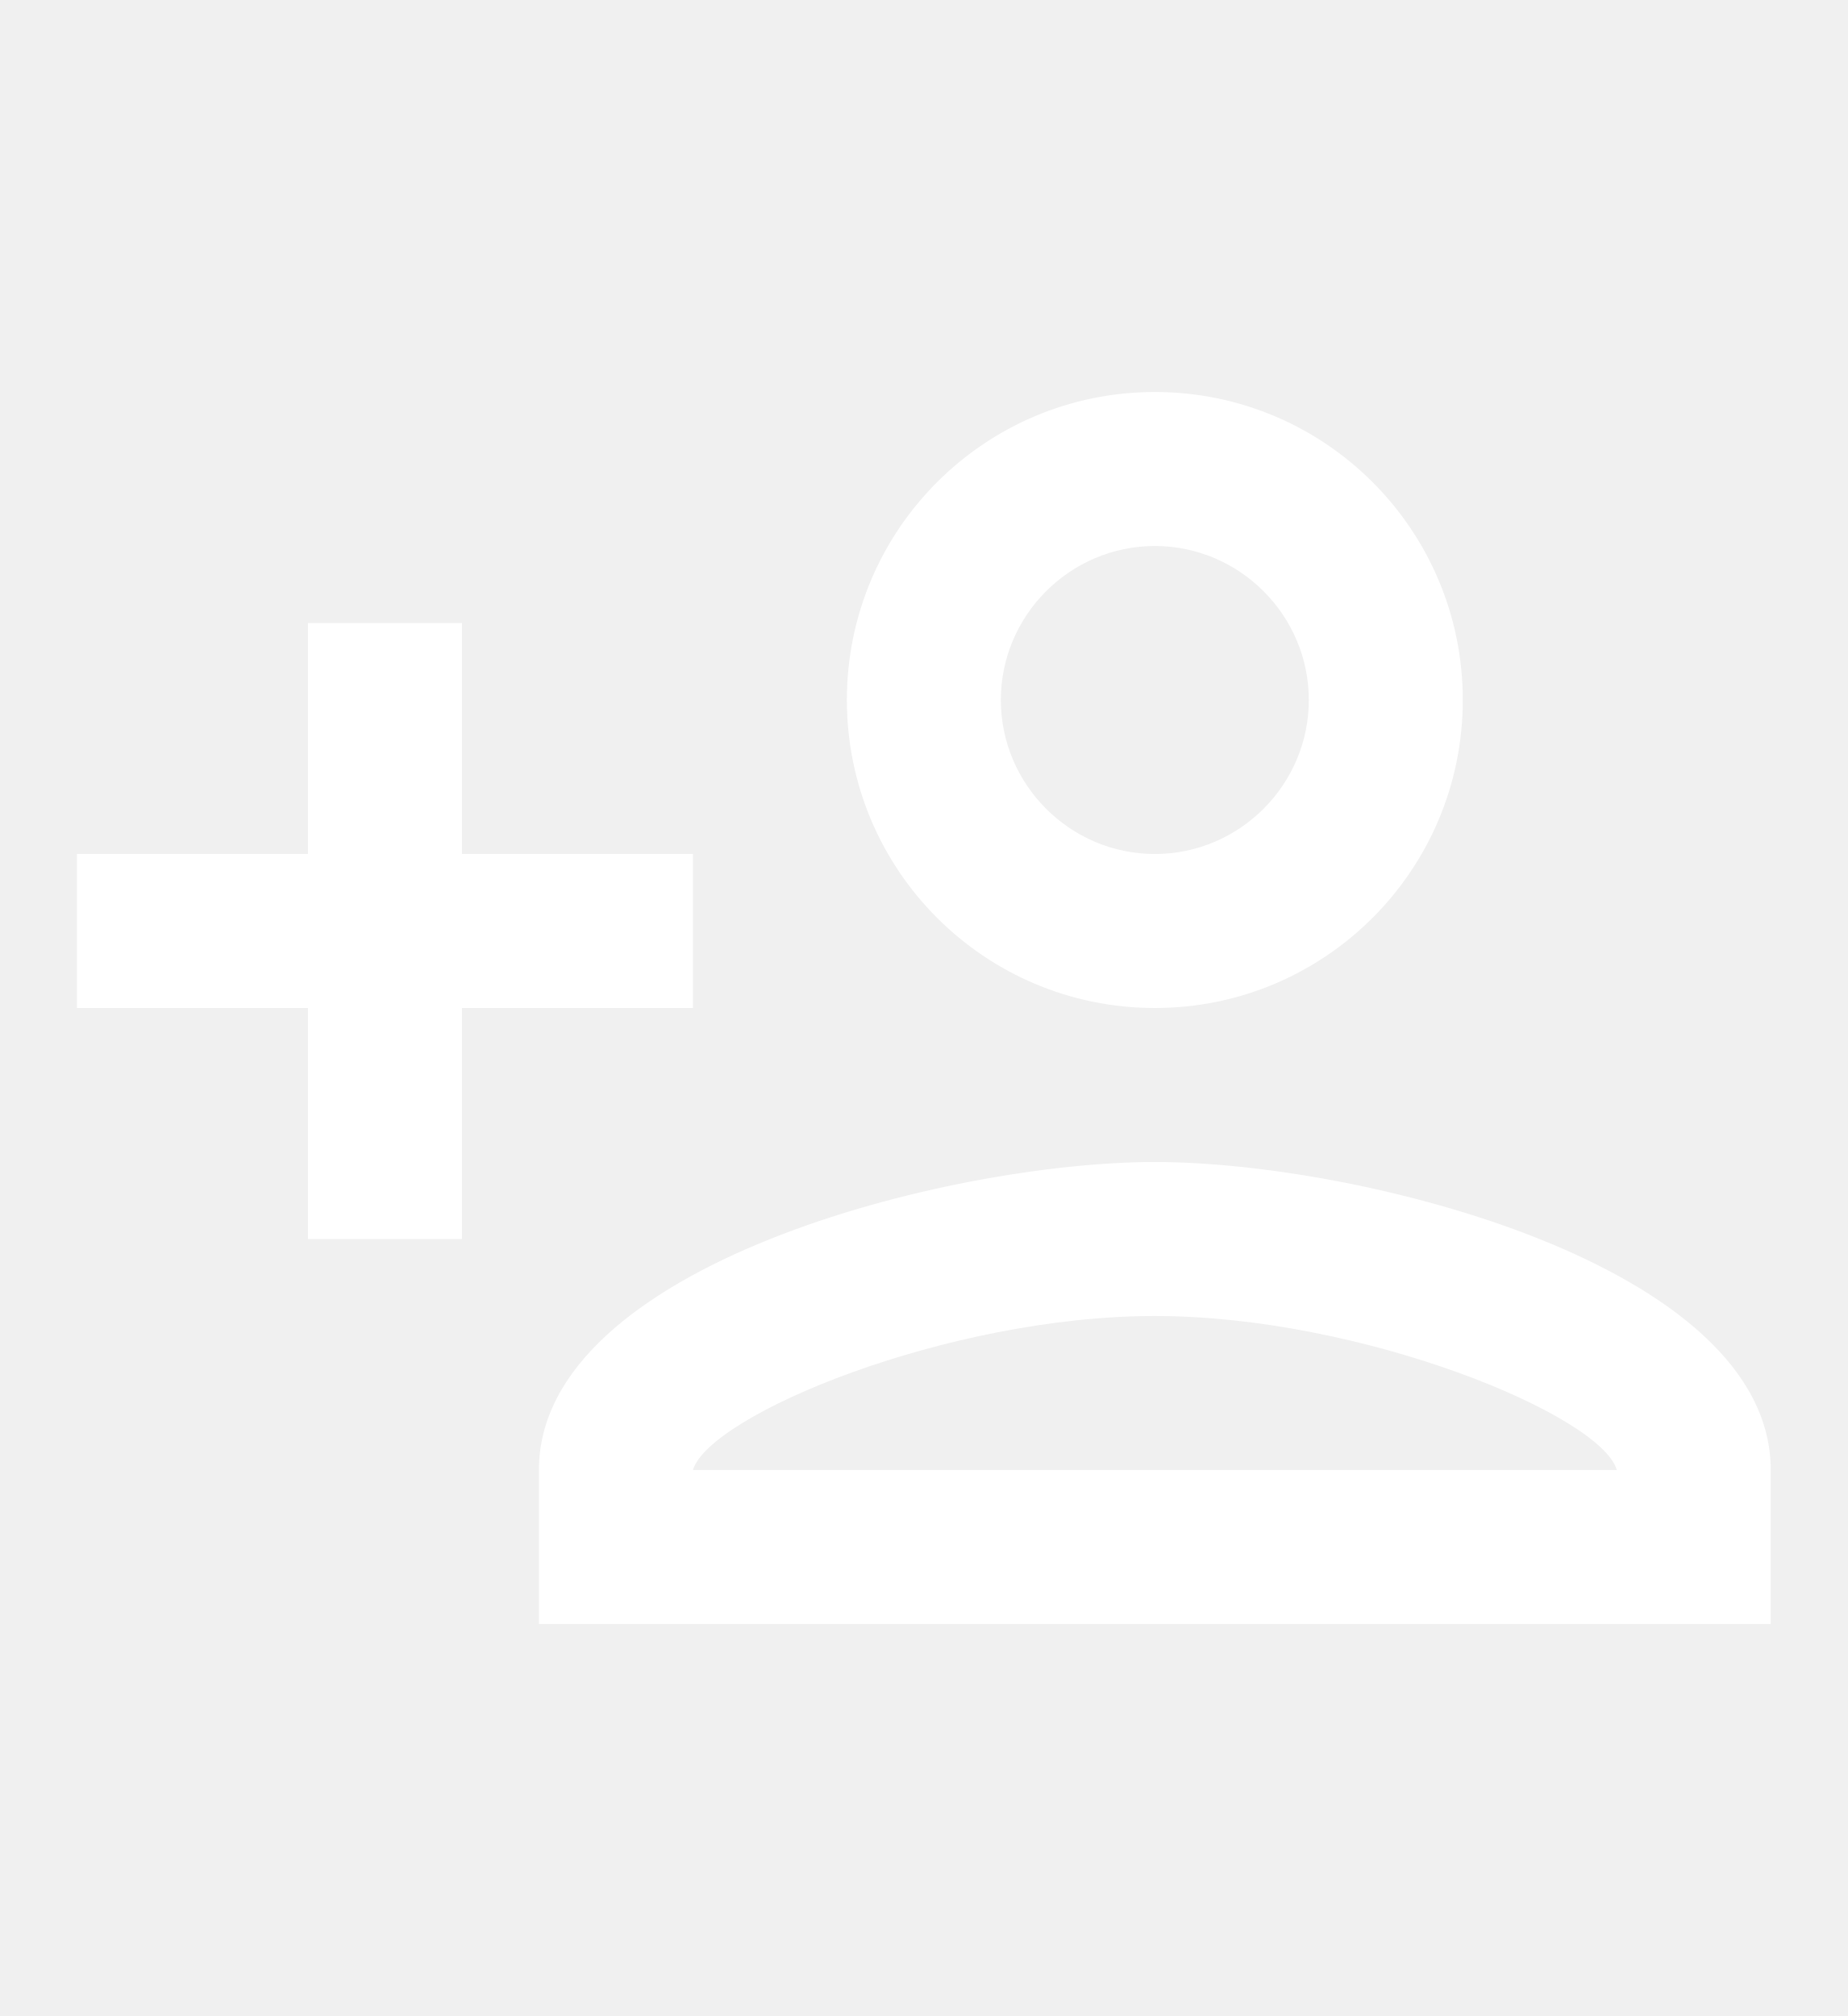
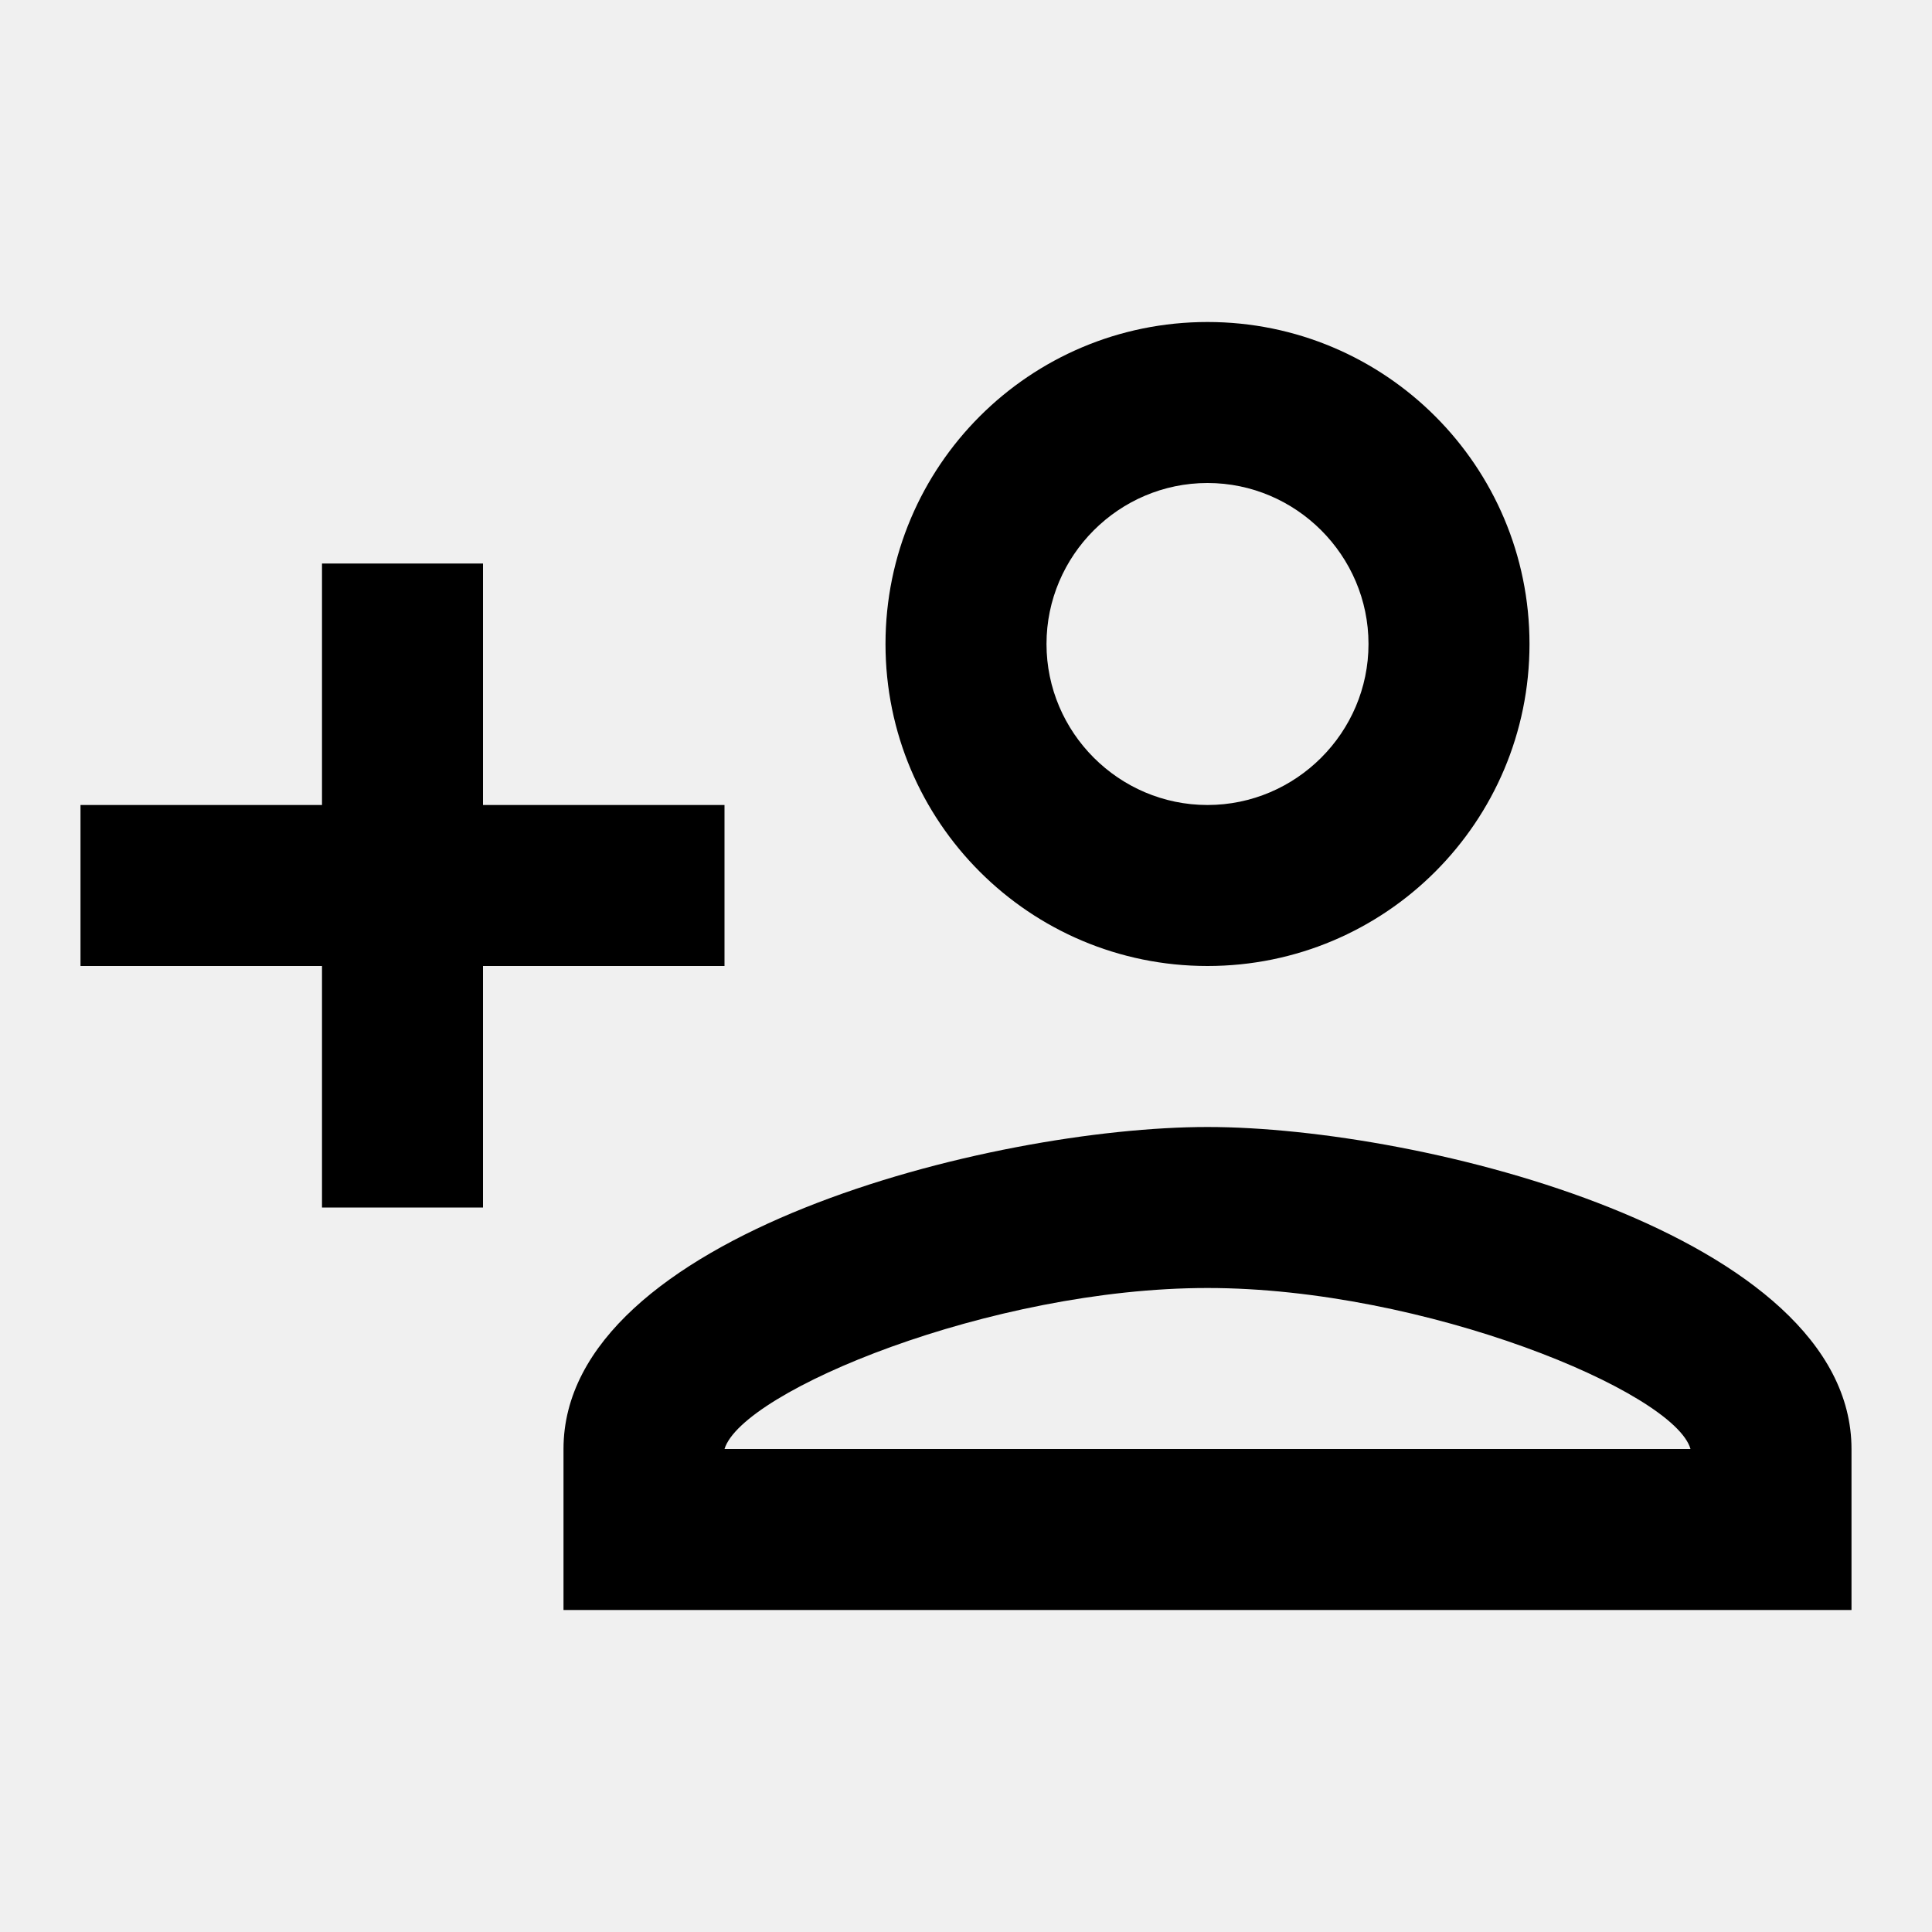
- <svg xmlns="http://www.w3.org/2000/svg" height="24px" viewBox="0 0 24 24" width="22px" fill="#FFFFFF">
+ <svg xmlns="http://www.w3.org/2000/svg" height="24px" viewBox="0 0 24 24" width="24px" fill="#000000">
  <path d="M0 0h24v24H0V0z" fill="none" />
  <path d="M15 12c2.21 0 4-1.79 4-4s-1.79-4-4-4-4 1.79-4 4 1.79 4 4 4zm0-6c1.1 0 2 .9 2 2s-.9 2-2 2-2-.9-2-2 .9-2 2-2zm0 8c-2.67 0-8 1.34-8 4v2h16v-2c0-2.66-5.33-4-8-4zm-6 4c.22-.72 3.31-2 6-2 2.7 0 5.8 1.29 6 2H9zm-3-3v-3h3v-2H6V7H4v3H1v2h3v3z" />
</svg>
